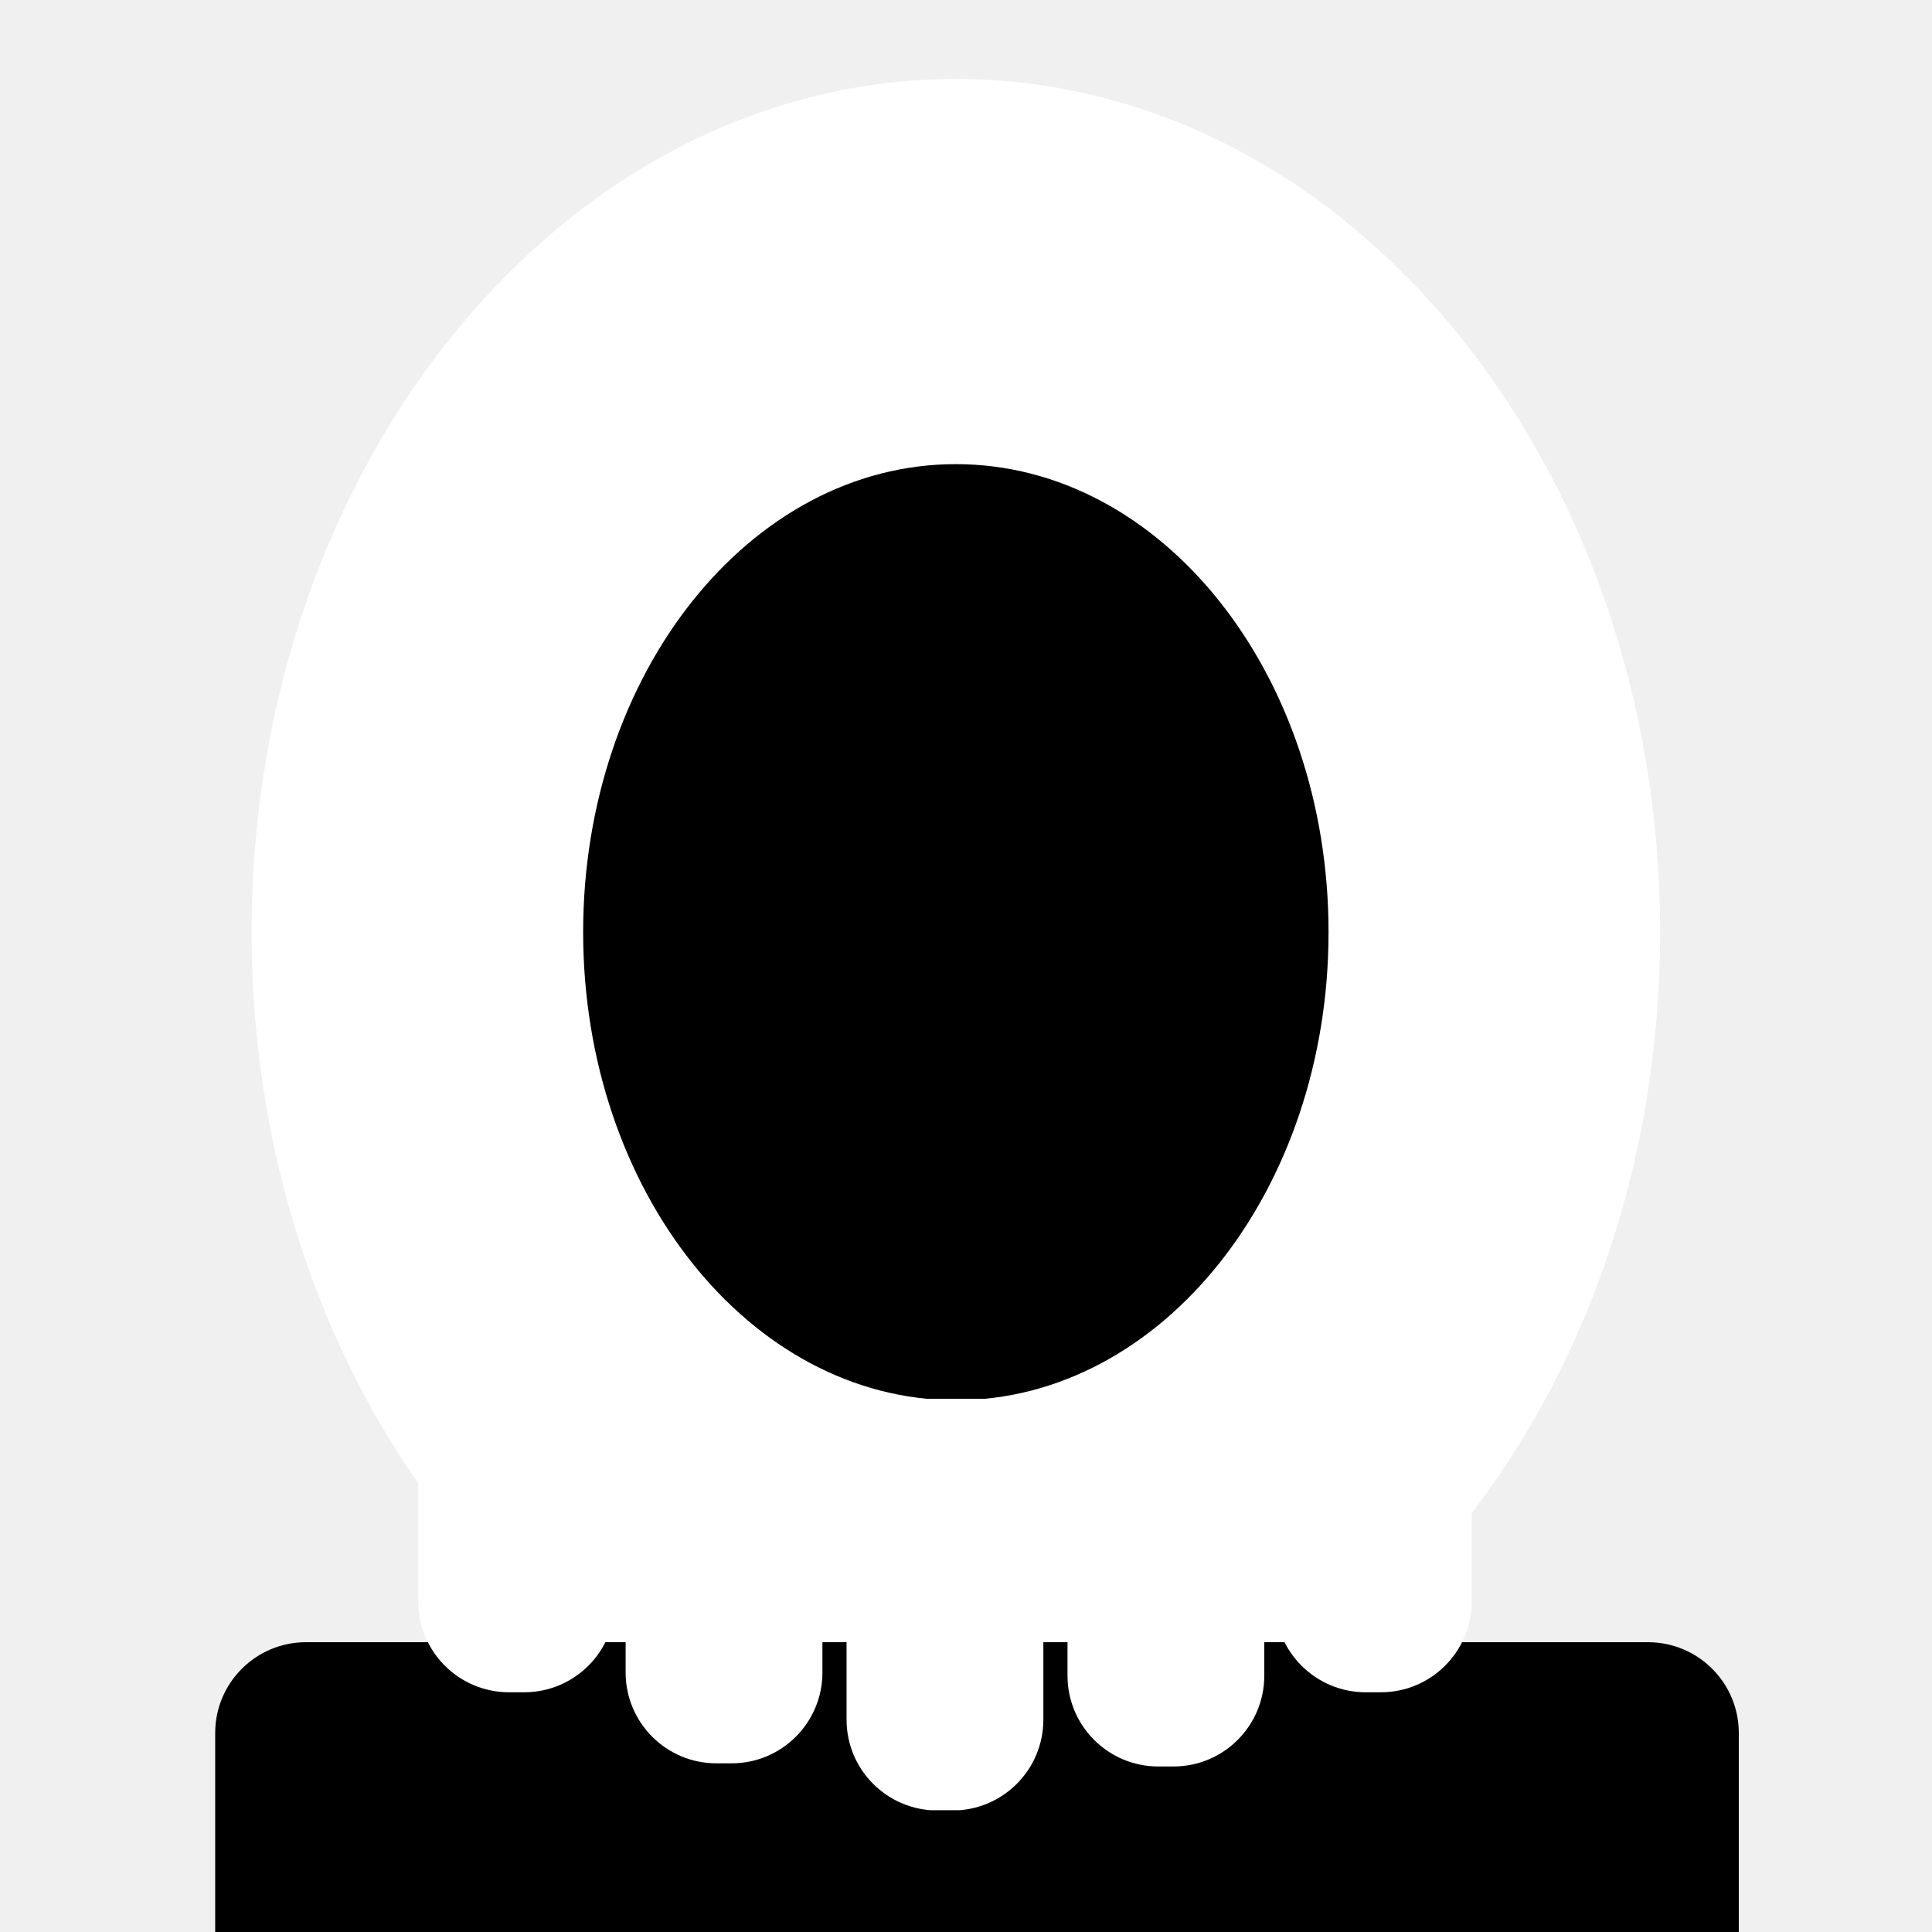
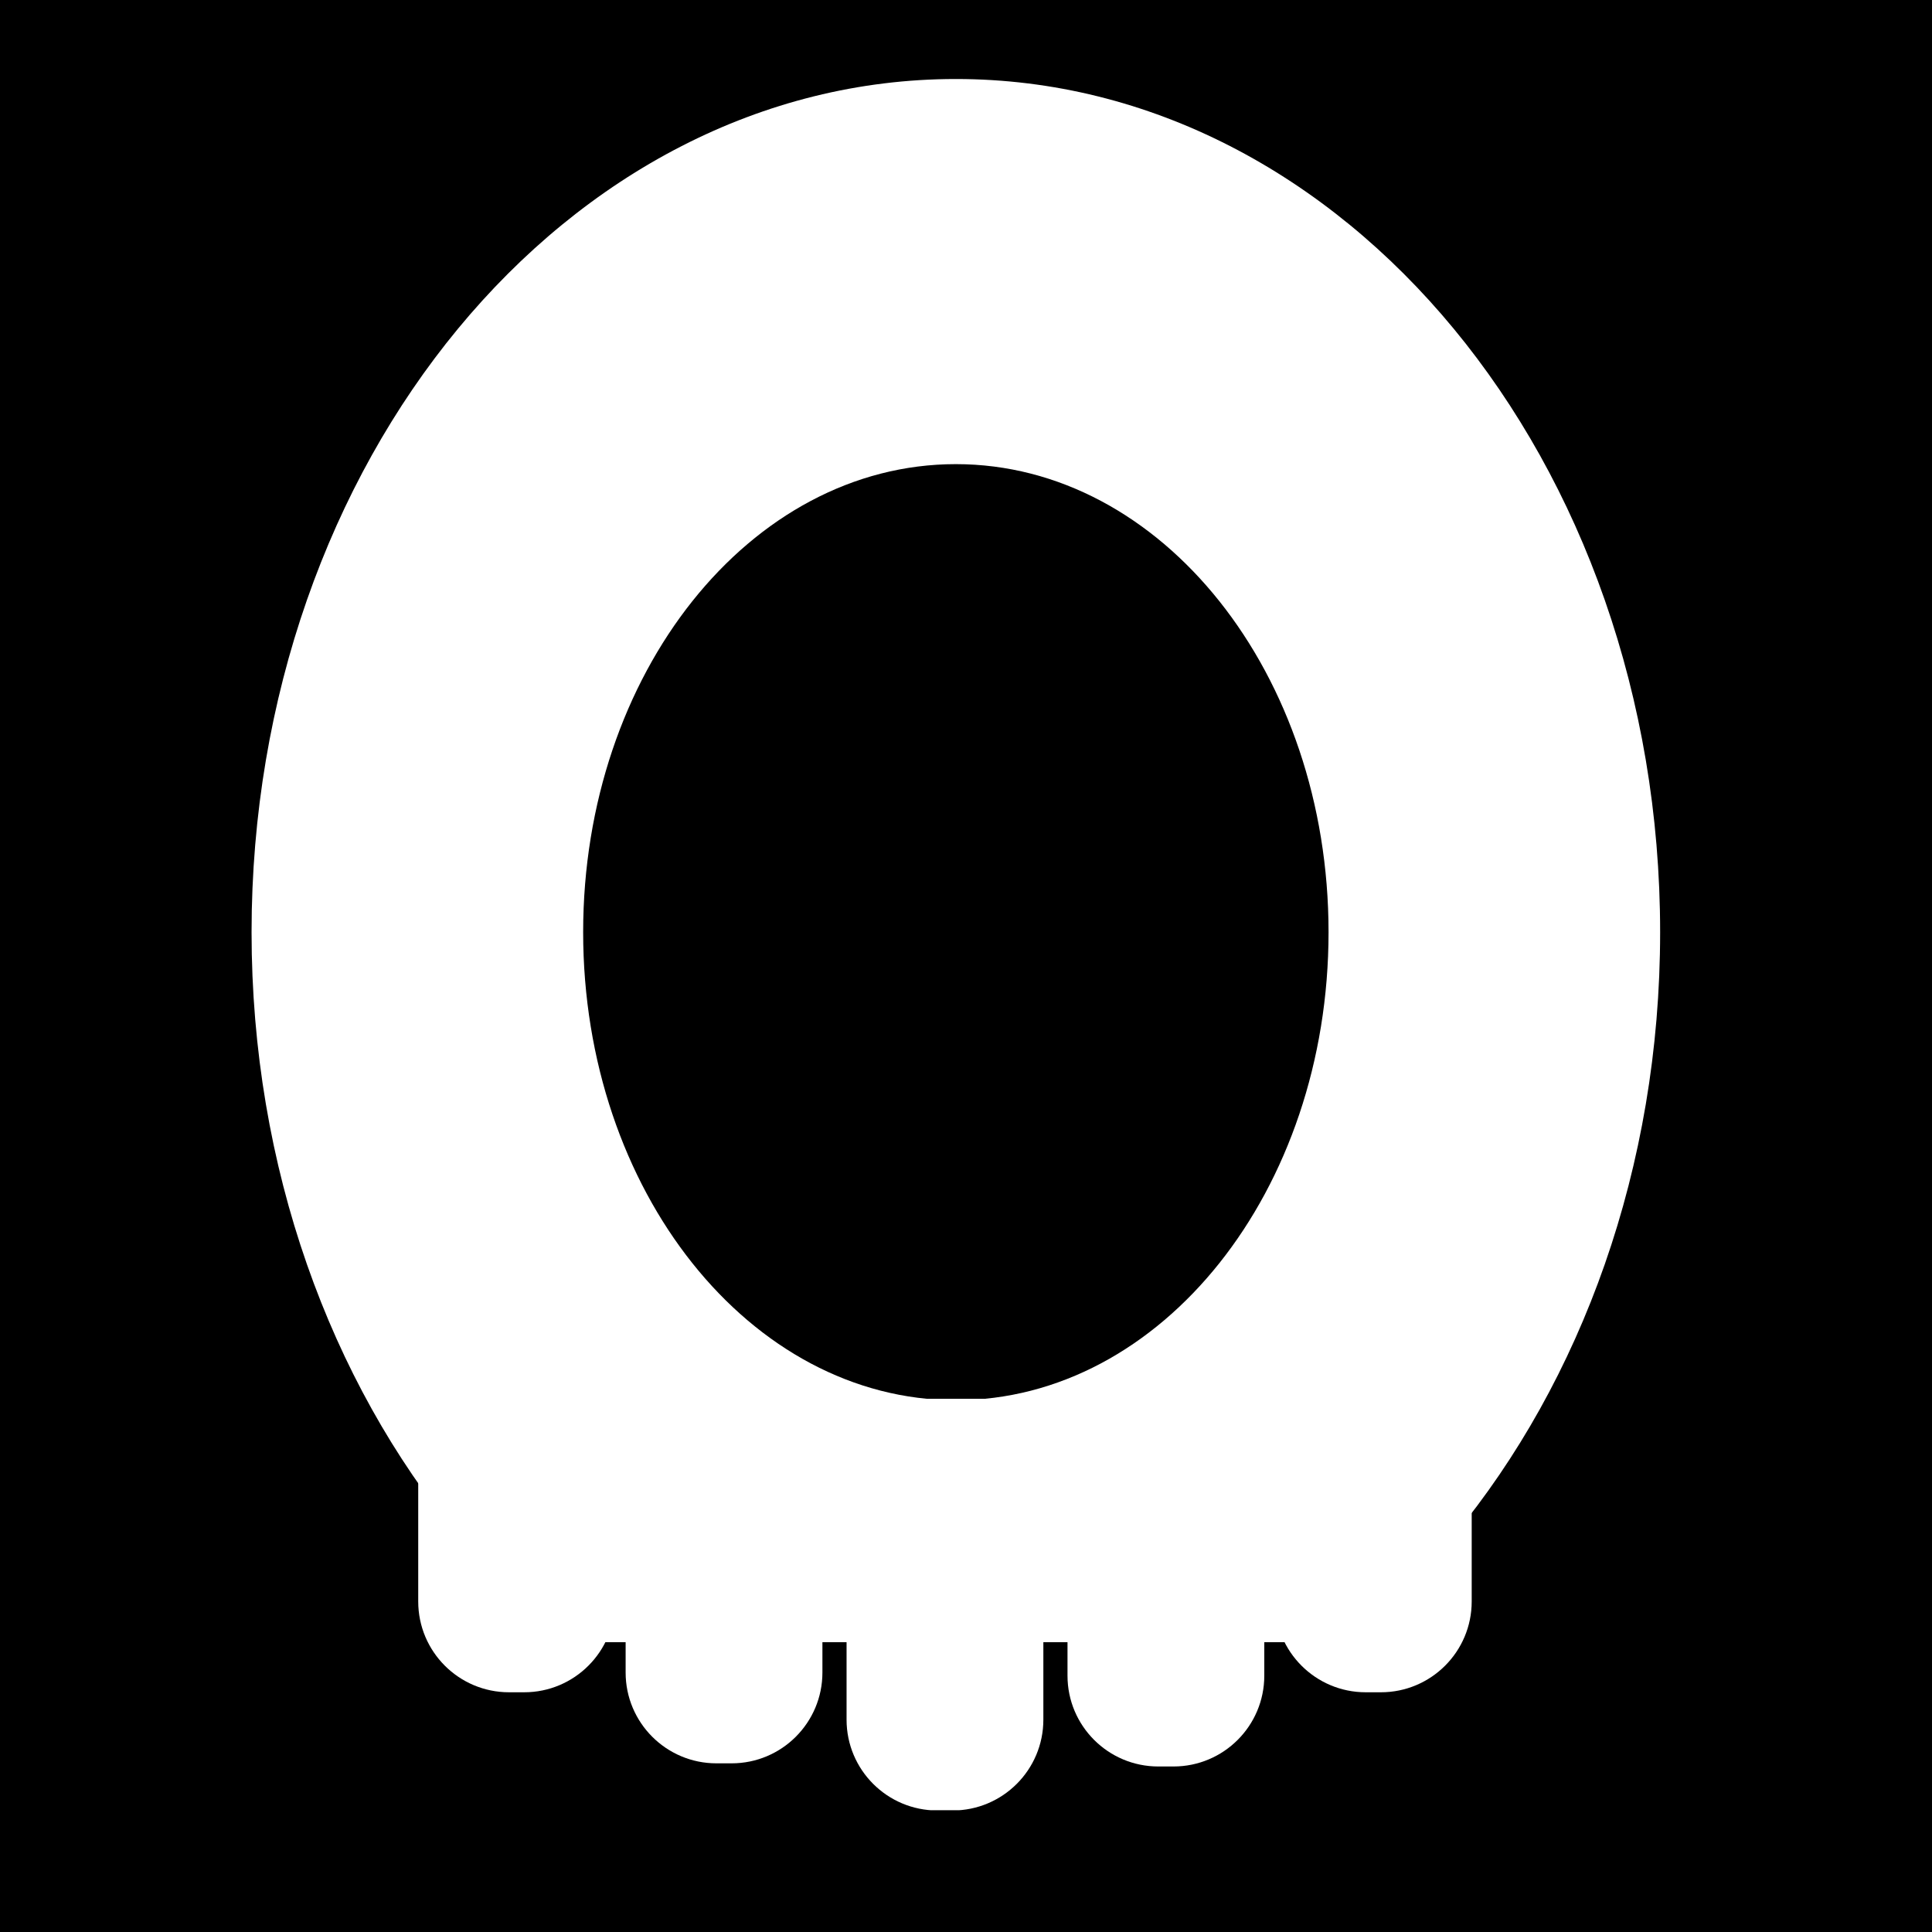
<svg xmlns="http://www.w3.org/2000/svg" width="2000" zoomAndPan="magnify" viewBox="0 0 1500 1500" height="2000" preserveAspectRatio="xMidYMid meet" version="1.0">
  <defs>
-     <clipPath id="8ae987b294">
+     <clipPath id="48da1d4fb6">
      <path d="M 195.316 61.34 L 1288.922 61.34 L 1288.922 1387 L 195.316 1387 Z M 195.316 61.34 " clip-rule="nonzero" />
    </clipPath>
-     <clipPath id="a1beb1eb75">
+     <clipPath id="6113715bb5">
      <path d="M 742.117 61.34 C 440.129 61.34 195.316 357.902 195.316 723.73 C 195.316 1089.559 440.129 1386.121 742.117 1386.121 C 1044.109 1386.121 1288.922 1089.559 1288.922 723.73 C 1288.922 357.902 1044.109 61.34 742.117 61.34 Z M 742.117 61.34 " clip-rule="nonzero" />
    </clipPath>
-     <clipPath id="16321e441c">
+     <clipPath id="573c8aefea">
      <path d="M 0.316 0.34 L 1093.922 0.34 L 1093.922 1325 L 0.316 1325 Z M 0.316 0.34 " clip-rule="nonzero" />
    </clipPath>
-     <clipPath id="b6c4e0d938">
+     <clipPath id="b21af31bf9">
      <path d="M 547.117 0.34 C 245.129 0.34 0.316 296.902 0.316 662.73 C 0.316 1028.559 245.129 1325.121 547.117 1325.121 C 849.109 1325.121 1093.922 1028.559 1093.922 662.73 C 1093.922 296.902 849.109 0.34 547.117 0.34 Z M 547.117 0.34 " clip-rule="nonzero" />
    </clipPath>
-     <clipPath id="5429acad3b">
+     <clipPath id="7e764748da">
      <rect x="0" width="1094" y="0" height="1326" />
    </clipPath>
-     <clipPath id="caa2da0c69">
+     <clipPath id="7a49138877">
      <path d="M 167.074 1275 L 1350 1275 L 1350 1500 L 167.074 1500 Z M 167.074 1275 " clip-rule="nonzero" />
    </clipPath>
-     <clipPath id="df6ff98d44">
+     <clipPath id="56379c0e32">
      <path d="M 237.574 1275 L 1279.5 1275 C 1318.438 1275 1350 1306.562 1350 1345.5 L 1350 1654.5 C 1350 1693.438 1318.438 1725 1279.5 1725 L 237.574 1725 C 198.641 1725 167.074 1693.438 167.074 1654.5 L 167.074 1345.5 C 167.074 1306.562 198.641 1275 237.574 1275 Z M 237.574 1275 " clip-rule="nonzero" />
    </clipPath>
-     <clipPath id="36840cd732">
+     <clipPath id="b7124e56a6">
      <path d="M 0.074 0 L 1183 0 L 1183 225 L 0.074 225 Z M 0.074 0 " clip-rule="nonzero" />
    </clipPath>
-     <clipPath id="57b2c21cb2">
+     <clipPath id="979e99e54f">
      <path d="M 70.574 0 L 1112.5 0 C 1151.438 0 1183 31.562 1183 70.5 L 1183 379.5 C 1183 418.438 1151.438 450 1112.5 450 L 70.574 450 C 31.641 450 0.074 418.438 0.074 379.5 L 0.074 70.5 C 0.074 31.562 31.641 0 70.574 0 Z M 70.574 0 " clip-rule="nonzero" />
    </clipPath>
-     <clipPath id="7d71663f67">
+     <clipPath id="6feb85b15c">
      <rect x="0" width="1183" y="0" height="225" />
    </clipPath>
-     <clipPath id="a157041b1e">
+     <clipPath id="ceab2da329">
      <path d="M 324.707 919.047 L 477.492 919.047 L 477.492 1314 L 324.707 1314 Z M 324.707 919.047 " clip-rule="nonzero" />
    </clipPath>
-     <clipPath id="a13e0d9d2a">
+     <clipPath id="e50ba12f25">
      <path d="M 395.207 919.047 L 406.992 919.047 C 445.93 919.047 477.492 950.609 477.492 989.547 L 477.492 1243.379 C 477.492 1282.316 445.93 1313.879 406.992 1313.879 L 395.207 1313.879 C 356.273 1313.879 324.707 1282.316 324.707 1243.379 L 324.707 989.547 C 324.707 950.609 356.273 919.047 395.207 919.047 Z M 395.207 919.047 " clip-rule="nonzero" />
    </clipPath>
-     <clipPath id="72e3e9db0f">
+     <clipPath id="ce81c4b4fd">
      <path d="M 0.707 0.047 L 153.492 0.047 L 153.492 395 L 0.707 395 Z M 0.707 0.047 " clip-rule="nonzero" />
    </clipPath>
-     <clipPath id="9d56d87333">
+     <clipPath id="4ac60de924">
      <path d="M 71.207 0.047 L 82.992 0.047 C 121.93 0.047 153.492 31.609 153.492 70.547 L 153.492 324.379 C 153.492 363.316 121.93 394.879 82.992 394.879 L 71.207 394.879 C 32.273 394.879 0.707 363.316 0.707 324.379 L 0.707 70.547 C 0.707 31.609 32.273 0.047 71.207 0.047 Z M 71.207 0.047 " clip-rule="nonzero" />
    </clipPath>
-     <clipPath id="2f87a8af6c">
+     <clipPath id="56cb344478">
      <rect x="0" width="154" y="0" height="395" />
    </clipPath>
-     <clipPath id="b4f7a8b971">
+     <clipPath id="3a07accd94">
      <path d="M 989.84 919.047 L 1142.625 919.047 L 1142.625 1314 L 989.84 1314 Z M 989.84 919.047 " clip-rule="nonzero" />
    </clipPath>
-     <clipPath id="c61f46e136">
+     <clipPath id="b5e60b9565">
      <path d="M 1060.34 919.047 L 1072.125 919.047 C 1111.062 919.047 1142.625 950.609 1142.625 989.547 L 1142.625 1243.379 C 1142.625 1282.316 1111.062 1313.879 1072.125 1313.879 L 1060.34 1313.879 C 1021.406 1313.879 989.84 1282.316 989.84 1243.379 L 989.84 989.547 C 989.84 950.609 1021.406 919.047 1060.34 919.047 Z M 1060.34 919.047 " clip-rule="nonzero" />
    </clipPath>
-     <clipPath id="1ec38a046d">
+     <clipPath id="df54dbeb14">
      <path d="M 0.84 0.047 L 153.625 0.047 L 153.625 395 L 0.84 395 Z M 0.84 0.047 " clip-rule="nonzero" />
    </clipPath>
-     <clipPath id="b4a56a81a1">
+     <clipPath id="fbca6cbd5e">
      <path d="M 71.34 0.047 L 83.125 0.047 C 122.062 0.047 153.625 31.609 153.625 70.547 L 153.625 324.379 C 153.625 363.316 122.062 394.879 83.125 394.879 L 71.34 394.879 C 32.406 394.879 0.84 363.316 0.84 324.379 L 0.84 70.547 C 0.84 31.609 32.406 0.047 71.34 0.047 Z M 71.34 0.047 " clip-rule="nonzero" />
    </clipPath>
-     <clipPath id="9eb3b8b407">
+     <clipPath id="8845d6ca28">
      <rect x="0" width="154" y="0" height="395" />
    </clipPath>
-     <clipPath id="4bff70b640">
+     <clipPath id="c235637783">
      <path d="M 485.738 919.047 L 638.523 919.047 L 638.523 1369.641 L 485.738 1369.641 Z M 485.738 919.047 " clip-rule="nonzero" />
    </clipPath>
-     <clipPath id="6cf42b727e">
+     <clipPath id="3eb3815fa8">
      <path d="M 556.238 919.047 L 568.023 919.047 C 606.961 919.047 638.523 950.609 638.523 989.547 L 638.523 1298.547 C 638.523 1337.48 606.961 1369.047 568.023 1369.047 L 556.238 1369.047 C 517.301 1369.047 485.738 1337.48 485.738 1298.547 L 485.738 989.547 C 485.738 950.609 517.301 919.047 556.238 919.047 Z M 556.238 919.047 " clip-rule="nonzero" />
    </clipPath>
-     <clipPath id="0a85e2e135">
+     <clipPath id="9ef33bd232">
      <path d="M 0.738 0.047 L 153.523 0.047 L 153.523 450.199 L 0.738 450.199 Z M 0.738 0.047 " clip-rule="nonzero" />
    </clipPath>
-     <clipPath id="fc9542a75a">
+     <clipPath id="ac32fa4c93">
      <path d="M 71.238 0.047 L 83.023 0.047 C 121.961 0.047 153.523 31.609 153.523 70.547 L 153.523 379.547 C 153.523 418.48 121.961 450.047 83.023 450.047 L 71.238 450.047 C 32.301 450.047 0.738 418.48 0.738 379.547 L 0.738 70.547 C 0.738 31.609 32.301 0.047 71.238 0.047 Z M 71.238 0.047 " clip-rule="nonzero" />
    </clipPath>
-     <clipPath id="964cdba6a0">
+     <clipPath id="e511caaf10">
      <rect x="0" width="154" y="0" height="451" />
    </clipPath>
-     <clipPath id="cc7b79bdac">
+     <clipPath id="584fb94a1f">
      <path d="M 828.809 921.492 L 981.59 921.492 L 981.59 1372 L 828.809 1372 Z M 828.809 921.492 " clip-rule="nonzero" />
    </clipPath>
-     <clipPath id="1a45291cc7">
+     <clipPath id="9d857b3aa3">
      <path d="M 899.309 921.492 L 911.09 921.492 C 950.027 921.492 981.59 953.059 981.59 991.992 L 981.59 1300.992 C 981.59 1339.93 950.027 1371.492 911.09 1371.492 L 899.309 1371.492 C 860.371 1371.492 828.809 1339.93 828.809 1300.992 L 828.809 991.992 C 828.809 953.059 860.371 921.492 899.309 921.492 Z M 899.309 921.492 " clip-rule="nonzero" />
    </clipPath>
-     <clipPath id="97b212fcc4">
+     <clipPath id="5af8bfe838">
      <path d="M 0.809 0.492 L 153.59 0.492 L 153.59 450.602 L 0.809 450.602 Z M 0.809 0.492 " clip-rule="nonzero" />
    </clipPath>
-     <clipPath id="ed8d4c0ce6">
+     <clipPath id="d508adc1f8">
      <path d="M 71.309 0.492 L 83.09 0.492 C 122.027 0.492 153.59 32.059 153.59 70.992 L 153.59 379.992 C 153.59 418.93 122.027 450.492 83.09 450.492 L 71.309 450.492 C 32.371 450.492 0.809 418.93 0.809 379.992 L 0.809 70.992 C 0.809 32.059 32.371 0.492 71.309 0.492 Z M 71.309 0.492 " clip-rule="nonzero" />
    </clipPath>
-     <clipPath id="67cd009c6e">
+     <clipPath id="e36aae3547">
      <rect x="0" width="154" y="0" height="451" />
    </clipPath>
-     <clipPath id="6704385f82">
+     <clipPath id="ff73863177">
      <path d="M 657.273 919.047 L 810.059 919.047 L 810.059 1406 L 657.273 1406 Z M 657.273 919.047 " clip-rule="nonzero" />
    </clipPath>
-     <clipPath id="77bb5de388">
+     <clipPath id="1311d9e7f9">
      <path d="M 727.773 919.047 L 739.559 919.047 C 778.492 919.047 810.059 950.609 810.059 989.547 L 810.059 1335.145 C 810.059 1374.082 778.492 1405.645 739.559 1405.645 L 727.773 1405.645 C 688.836 1405.645 657.273 1374.082 657.273 1335.145 L 657.273 989.547 C 657.273 950.609 688.836 919.047 727.773 919.047 Z M 727.773 919.047 " clip-rule="nonzero" />
    </clipPath>
-     <clipPath id="7facef96d8">
+     <clipPath id="3327a2cea0">
      <path d="M 0.273 0.047 L 153.059 0.047 L 153.059 486.68 L 0.273 486.68 Z M 0.273 0.047 " clip-rule="nonzero" />
    </clipPath>
-     <clipPath id="7f6d104908">
+     <clipPath id="41ed26a78f">
      <path d="M 70.773 0.047 L 82.559 0.047 C 121.492 0.047 153.059 31.609 153.059 70.547 L 153.059 416.145 C 153.059 455.082 121.492 486.645 82.559 486.645 L 70.773 486.645 C 31.836 486.645 0.273 455.082 0.273 416.145 L 0.273 70.547 C 0.273 31.609 31.836 0.047 70.773 0.047 Z M 70.773 0.047 " clip-rule="nonzero" />
    </clipPath>
-     <clipPath id="5be8dee5a6">
+     <clipPath id="0f0d40e9da">
      <rect x="0" width="154" y="0" height="487" />
    </clipPath>
-     <clipPath id="68365e44c6">
+     <clipPath id="5803ecbd32">
      <path d="M 452.758 360.355 L 1031.48 360.355 L 1031.48 1088 L 452.758 1088 Z M 452.758 360.355 " clip-rule="nonzero" />
    </clipPath>
-     <clipPath id="6c4bddd4a1">
+     <clipPath id="52e84ca839">
      <path d="M 742.117 360.355 C 582.309 360.355 452.758 523.043 452.758 723.73 C 452.758 924.418 582.309 1087.105 742.117 1087.105 C 901.93 1087.105 1031.48 924.418 1031.48 723.73 C 1031.48 523.043 901.93 360.355 742.117 360.355 Z M 742.117 360.355 " clip-rule="nonzero" />
    </clipPath>
-     <clipPath id="447e460318">
+     <clipPath id="fea3fa7454">
      <path d="M 0.758 0.355 L 579.48 0.355 L 579.48 727 L 0.758 727 Z M 0.758 0.355 " clip-rule="nonzero" />
    </clipPath>
-     <clipPath id="8aac9f6bcf">
+     <clipPath id="a8c37c50bd">
      <path d="M 290.117 0.355 C 130.309 0.355 0.758 163.043 0.758 363.73 C 0.758 564.418 130.309 727.105 290.117 727.105 C 449.93 727.105 579.48 564.418 579.48 363.73 C 579.48 163.043 449.93 0.355 290.117 0.355 Z M 290.117 0.355 " clip-rule="nonzero" />
    </clipPath>
-     <clipPath id="ce640fb1ca">
+     <clipPath id="6072f10e63">
      <rect x="0" width="580" y="0" height="728" />
    </clipPath>
  </defs>
-   <g clip-path="url(#8ae987b294)">
-     <g clip-path="url(#a1beb1eb75)">
+   <rect x="-150" width="1800" fill="#ffffff" y="-150" height="1800" fill-opacity="1" />
+   <rect x="-150" width="1800" fill="#000000" y="-150" height="1800" fill-opacity="1" />
+   <g clip-path="url(#48da1d4fb6)">
+     <g clip-path="url(#6113715bb5)">
      <g transform="matrix(1, 0, 0, 1, 195, 61)">
-         <g clip-path="url(#5429acad3b)">
-           <g clip-path="url(#16321e441c)">
-             <g clip-path="url(#b6c4e0d938)">
+         <g clip-path="url(#7e764748da)">
+           <g clip-path="url(#573c8aefea)">
+             <g clip-path="url(#b21af31bf9)">
              <path fill="#ffffff" d="M 0.316 0.34 L 1093.922 0.34 L 1093.922 1324.629 L 0.316 1324.629 Z M 0.316 0.34 " fill-opacity="1" fill-rule="nonzero" />
            </g>
          </g>
        </g>
      </g>
    </g>
  </g>
-   <g clip-path="url(#caa2da0c69)">
-     <g clip-path="url(#df6ff98d44)">
+   <g clip-path="url(#7a49138877)">
+     <g clip-path="url(#56379c0e32)">
      <g transform="matrix(1, 0, 0, 1, 167, 1275)">
-         <g clip-path="url(#7d71663f67)">
-           <g clip-path="url(#36840cd732)">
-             <g clip-path="url(#57b2c21cb2)">
+         <g clip-path="url(#6feb85b15c)">
+           <g clip-path="url(#b7124e56a6)">
+             <g clip-path="url(#979e99e54f)">
              <path fill="#000000" d="M 0.074 0 L 1183.082 0 L 1183.082 450 L 0.074 450 Z M 0.074 0 " fill-opacity="1" fill-rule="nonzero" />
            </g>
          </g>
        </g>
      </g>
    </g>
  </g>
-   <g clip-path="url(#a157041b1e)">
-     <g clip-path="url(#a13e0d9d2a)">
+   <g clip-path="url(#ceab2da329)">
+     <g clip-path="url(#e50ba12f25)">
      <g transform="matrix(1, 0, 0, 1, 324, 919)">
-         <g clip-path="url(#2f87a8af6c)">
-           <g clip-path="url(#72e3e9db0f)">
-             <g clip-path="url(#9d56d87333)">
+         <g clip-path="url(#56cb344478)">
+           <g clip-path="url(#ce81c4b4fd)">
+             <g clip-path="url(#4ac60de924)">
              <path fill="#ffffff" d="M 0.707 0.047 L 153.492 0.047 L 153.492 395.137 L 0.707 395.137 Z M 0.707 0.047 " fill-opacity="1" fill-rule="nonzero" />
            </g>
          </g>
        </g>
      </g>
    </g>
  </g>
-   <g clip-path="url(#b4f7a8b971)">
-     <g clip-path="url(#c61f46e136)">
+   <g clip-path="url(#3a07accd94)">
+     <g clip-path="url(#b5e60b9565)">
      <g transform="matrix(1, 0, 0, 1, 989, 919)">
-         <g clip-path="url(#9eb3b8b407)">
-           <g clip-path="url(#1ec38a046d)">
-             <g clip-path="url(#b4a56a81a1)">
+         <g clip-path="url(#8845d6ca28)">
+           <g clip-path="url(#df54dbeb14)">
+             <g clip-path="url(#fbca6cbd5e)">
              <path fill="#ffffff" d="M 0.84 0.047 L 153.625 0.047 L 153.625 395.137 L 0.84 395.137 Z M 0.84 0.047 " fill-opacity="1" fill-rule="nonzero" />
            </g>
          </g>
        </g>
      </g>
    </g>
  </g>
-   <g clip-path="url(#4bff70b640)">
-     <g clip-path="url(#6cf42b727e)">
+   <g clip-path="url(#c235637783)">
+     <g clip-path="url(#3eb3815fa8)">
      <g transform="matrix(1, 0, 0, 1, 485, 919)">
-         <g clip-path="url(#964cdba6a0)">
-           <g clip-path="url(#0a85e2e135)">
-             <g clip-path="url(#fc9542a75a)">
+         <g clip-path="url(#e511caaf10)">
+           <g clip-path="url(#9ef33bd232)">
+             <g clip-path="url(#ac32fa4c93)">
              <path fill="#ffffff" d="M 0.738 0.047 L 153.523 0.047 L 153.523 450.043 L 0.738 450.043 Z M 0.738 0.047 " fill-opacity="1" fill-rule="nonzero" />
            </g>
          </g>
        </g>
      </g>
    </g>
  </g>
-   <g clip-path="url(#cc7b79bdac)">
-     <g clip-path="url(#1a45291cc7)">
+   <g clip-path="url(#584fb94a1f)">
+     <g clip-path="url(#9d857b3aa3)">
      <g transform="matrix(1, 0, 0, 1, 828, 921)">
-         <g clip-path="url(#67cd009c6e)">
-           <g clip-path="url(#97b212fcc4)">
-             <g clip-path="url(#ed8d4c0ce6)">
+         <g clip-path="url(#e36aae3547)">
+           <g clip-path="url(#5af8bfe838)">
+             <g clip-path="url(#d508adc1f8)">
              <path fill="#ffffff" d="M 0.809 0.492 L 153.59 0.492 L 153.59 450.492 L 0.809 450.492 Z M 0.809 0.492 " fill-opacity="1" fill-rule="nonzero" />
            </g>
          </g>
        </g>
      </g>
    </g>
  </g>
-   <g clip-path="url(#6704385f82)">
-     <g clip-path="url(#77bb5de388)">
+   <g clip-path="url(#ff73863177)">
+     <g clip-path="url(#1311d9e7f9)">
      <g transform="matrix(1, 0, 0, 1, 657, 919)">
-         <g clip-path="url(#5be8dee5a6)">
-           <g clip-path="url(#7facef96d8)">
-             <g clip-path="url(#7f6d104908)">
+         <g clip-path="url(#0f0d40e9da)">
+           <g clip-path="url(#3327a2cea0)">
+             <g clip-path="url(#41ed26a78f)">
              <path fill="#ffffff" d="M 0.273 0.047 L 153.059 0.047 L 153.059 486.449 L 0.273 486.449 Z M 0.273 0.047 " fill-opacity="1" fill-rule="nonzero" />
            </g>
          </g>
        </g>
      </g>
    </g>
  </g>
-   <g clip-path="url(#68365e44c6)">
-     <g clip-path="url(#6c4bddd4a1)">
+   <g clip-path="url(#5803ecbd32)">
+     <g clip-path="url(#52e84ca839)">
      <g transform="matrix(1, 0, 0, 1, 452, 360)">
-         <g clip-path="url(#ce640fb1ca)">
-           <g clip-path="url(#447e460318)">
-             <g clip-path="url(#8aac9f6bcf)">
+         <g clip-path="url(#6072f10e63)">
+           <g clip-path="url(#fea3fa7454)">
+             <g clip-path="url(#a8c37c50bd)">
              <path fill="#000000" d="M 0.758 0.355 L 579.48 0.355 L 579.48 726.016 L 0.758 726.016 Z M 0.758 0.355 " fill-opacity="1" fill-rule="nonzero" />
            </g>
          </g>
        </g>
      </g>
    </g>
  </g>
</svg>
